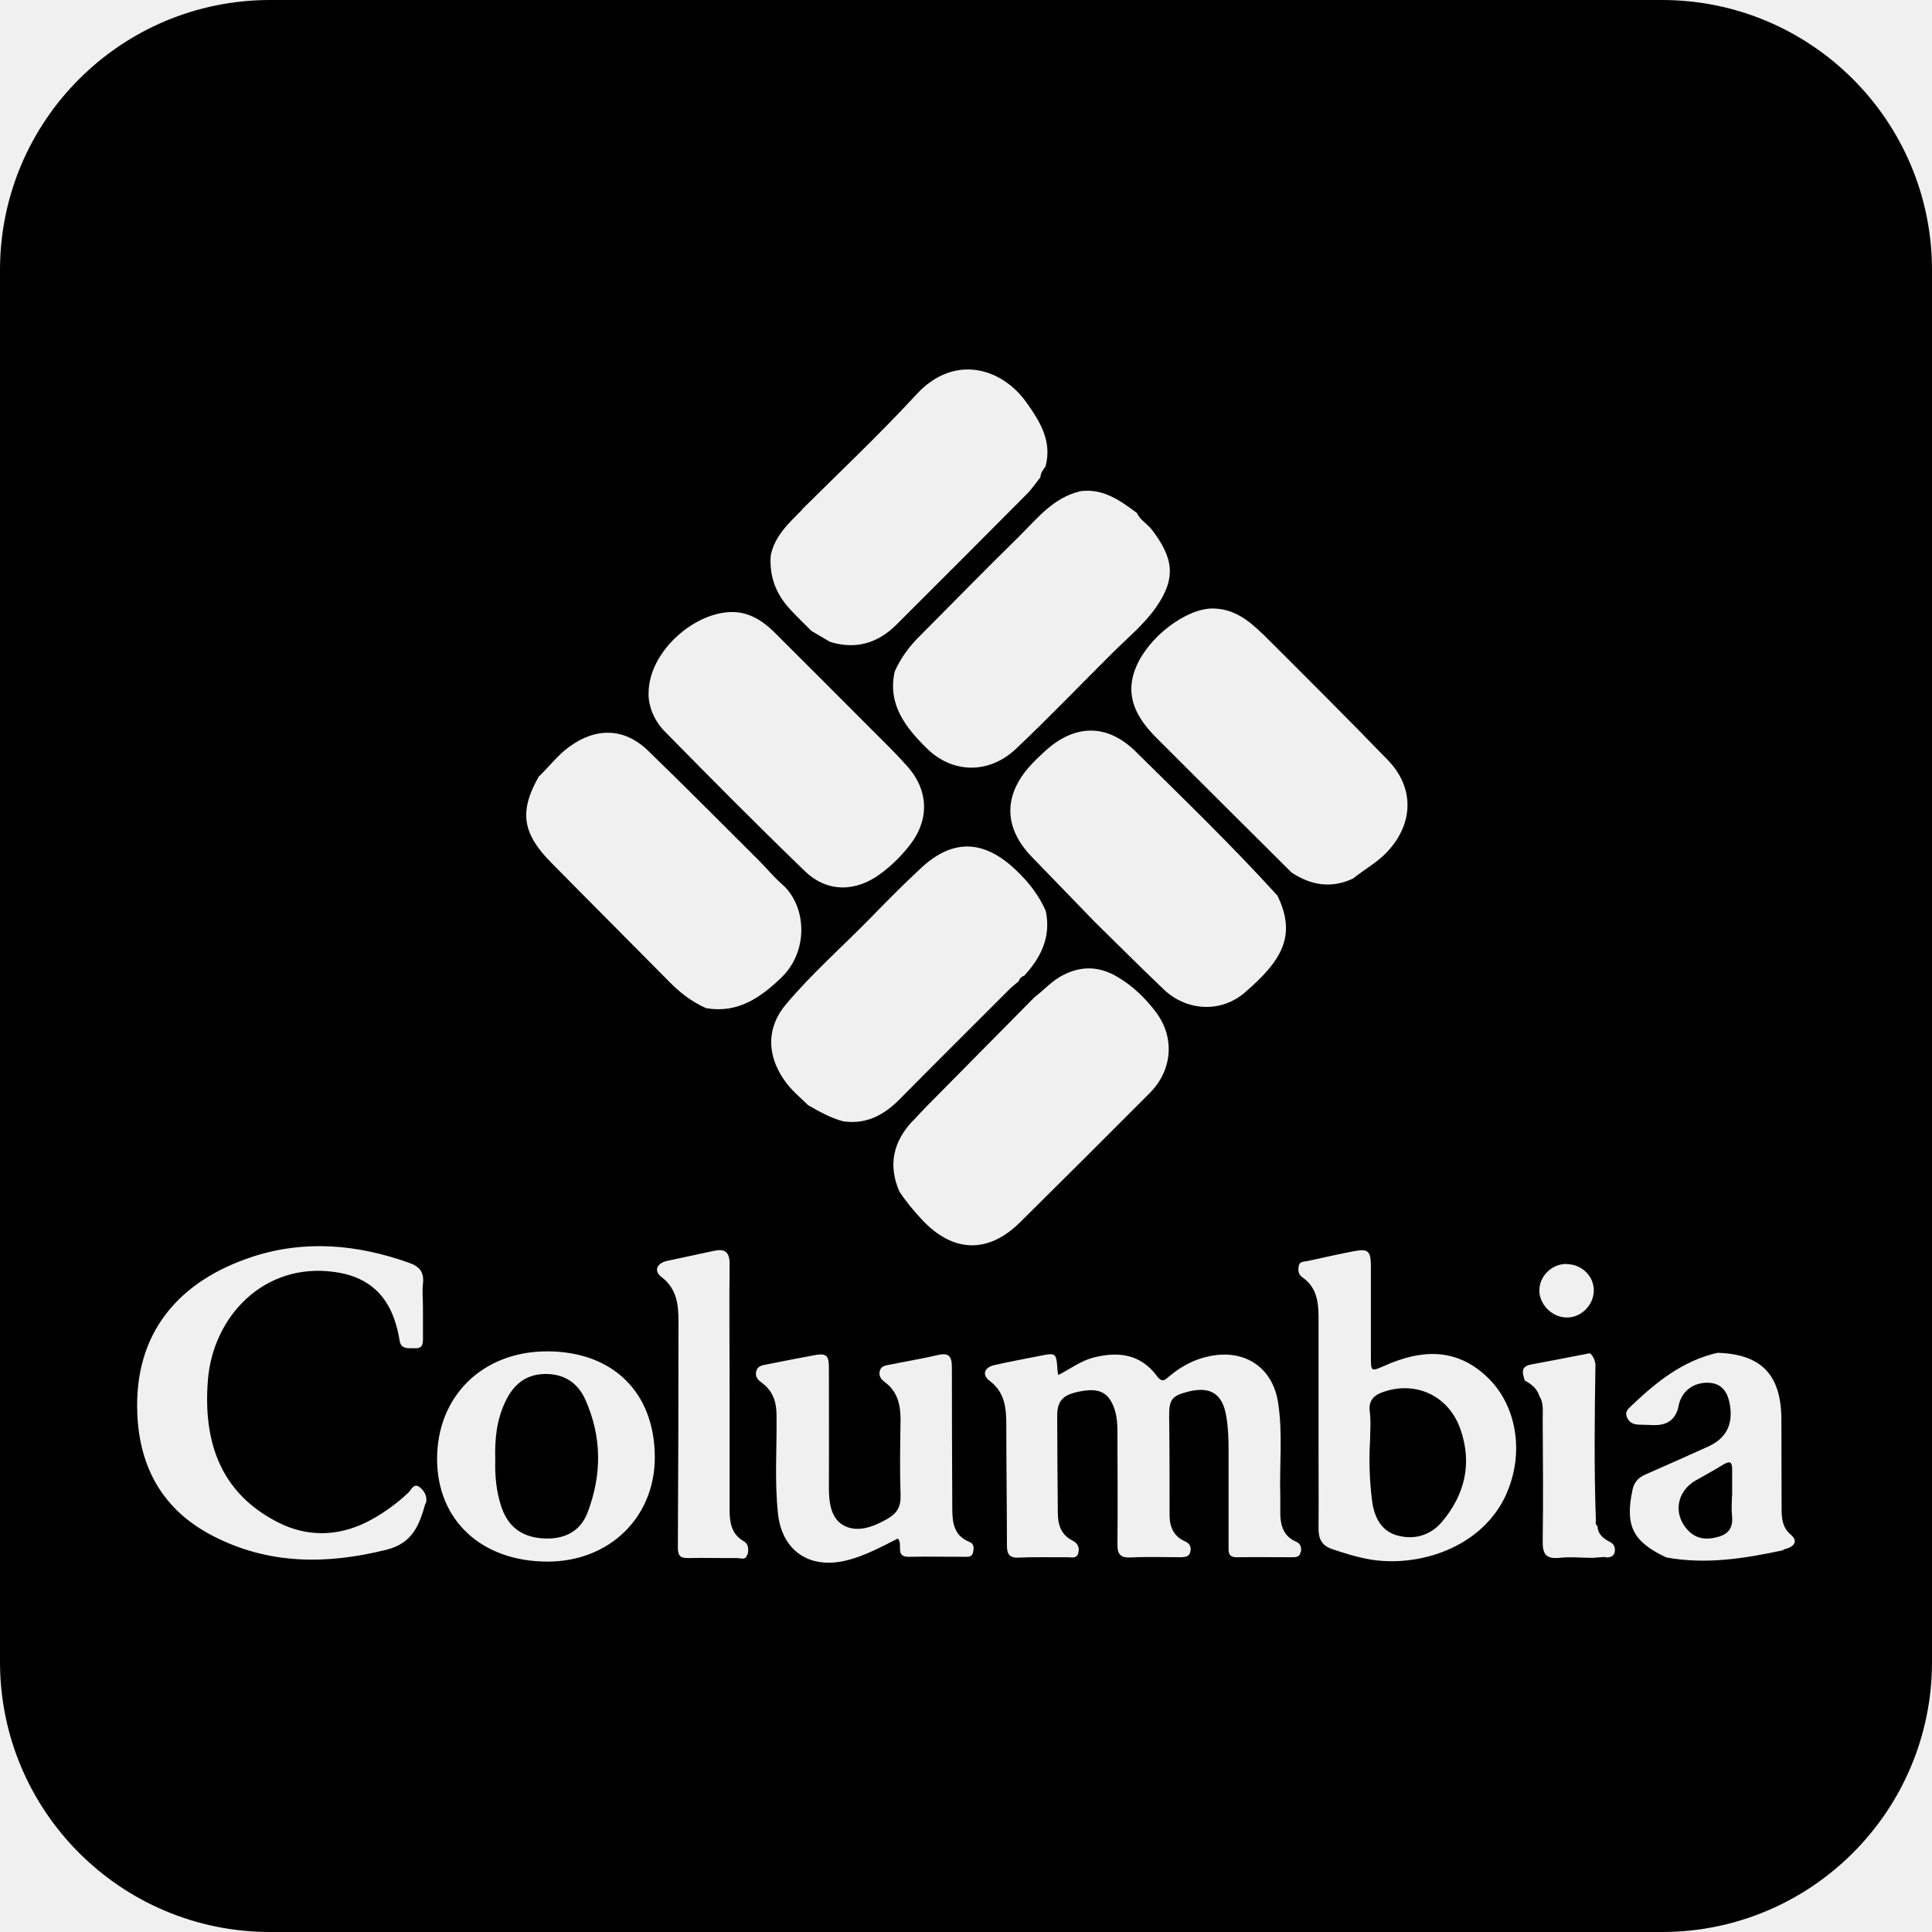
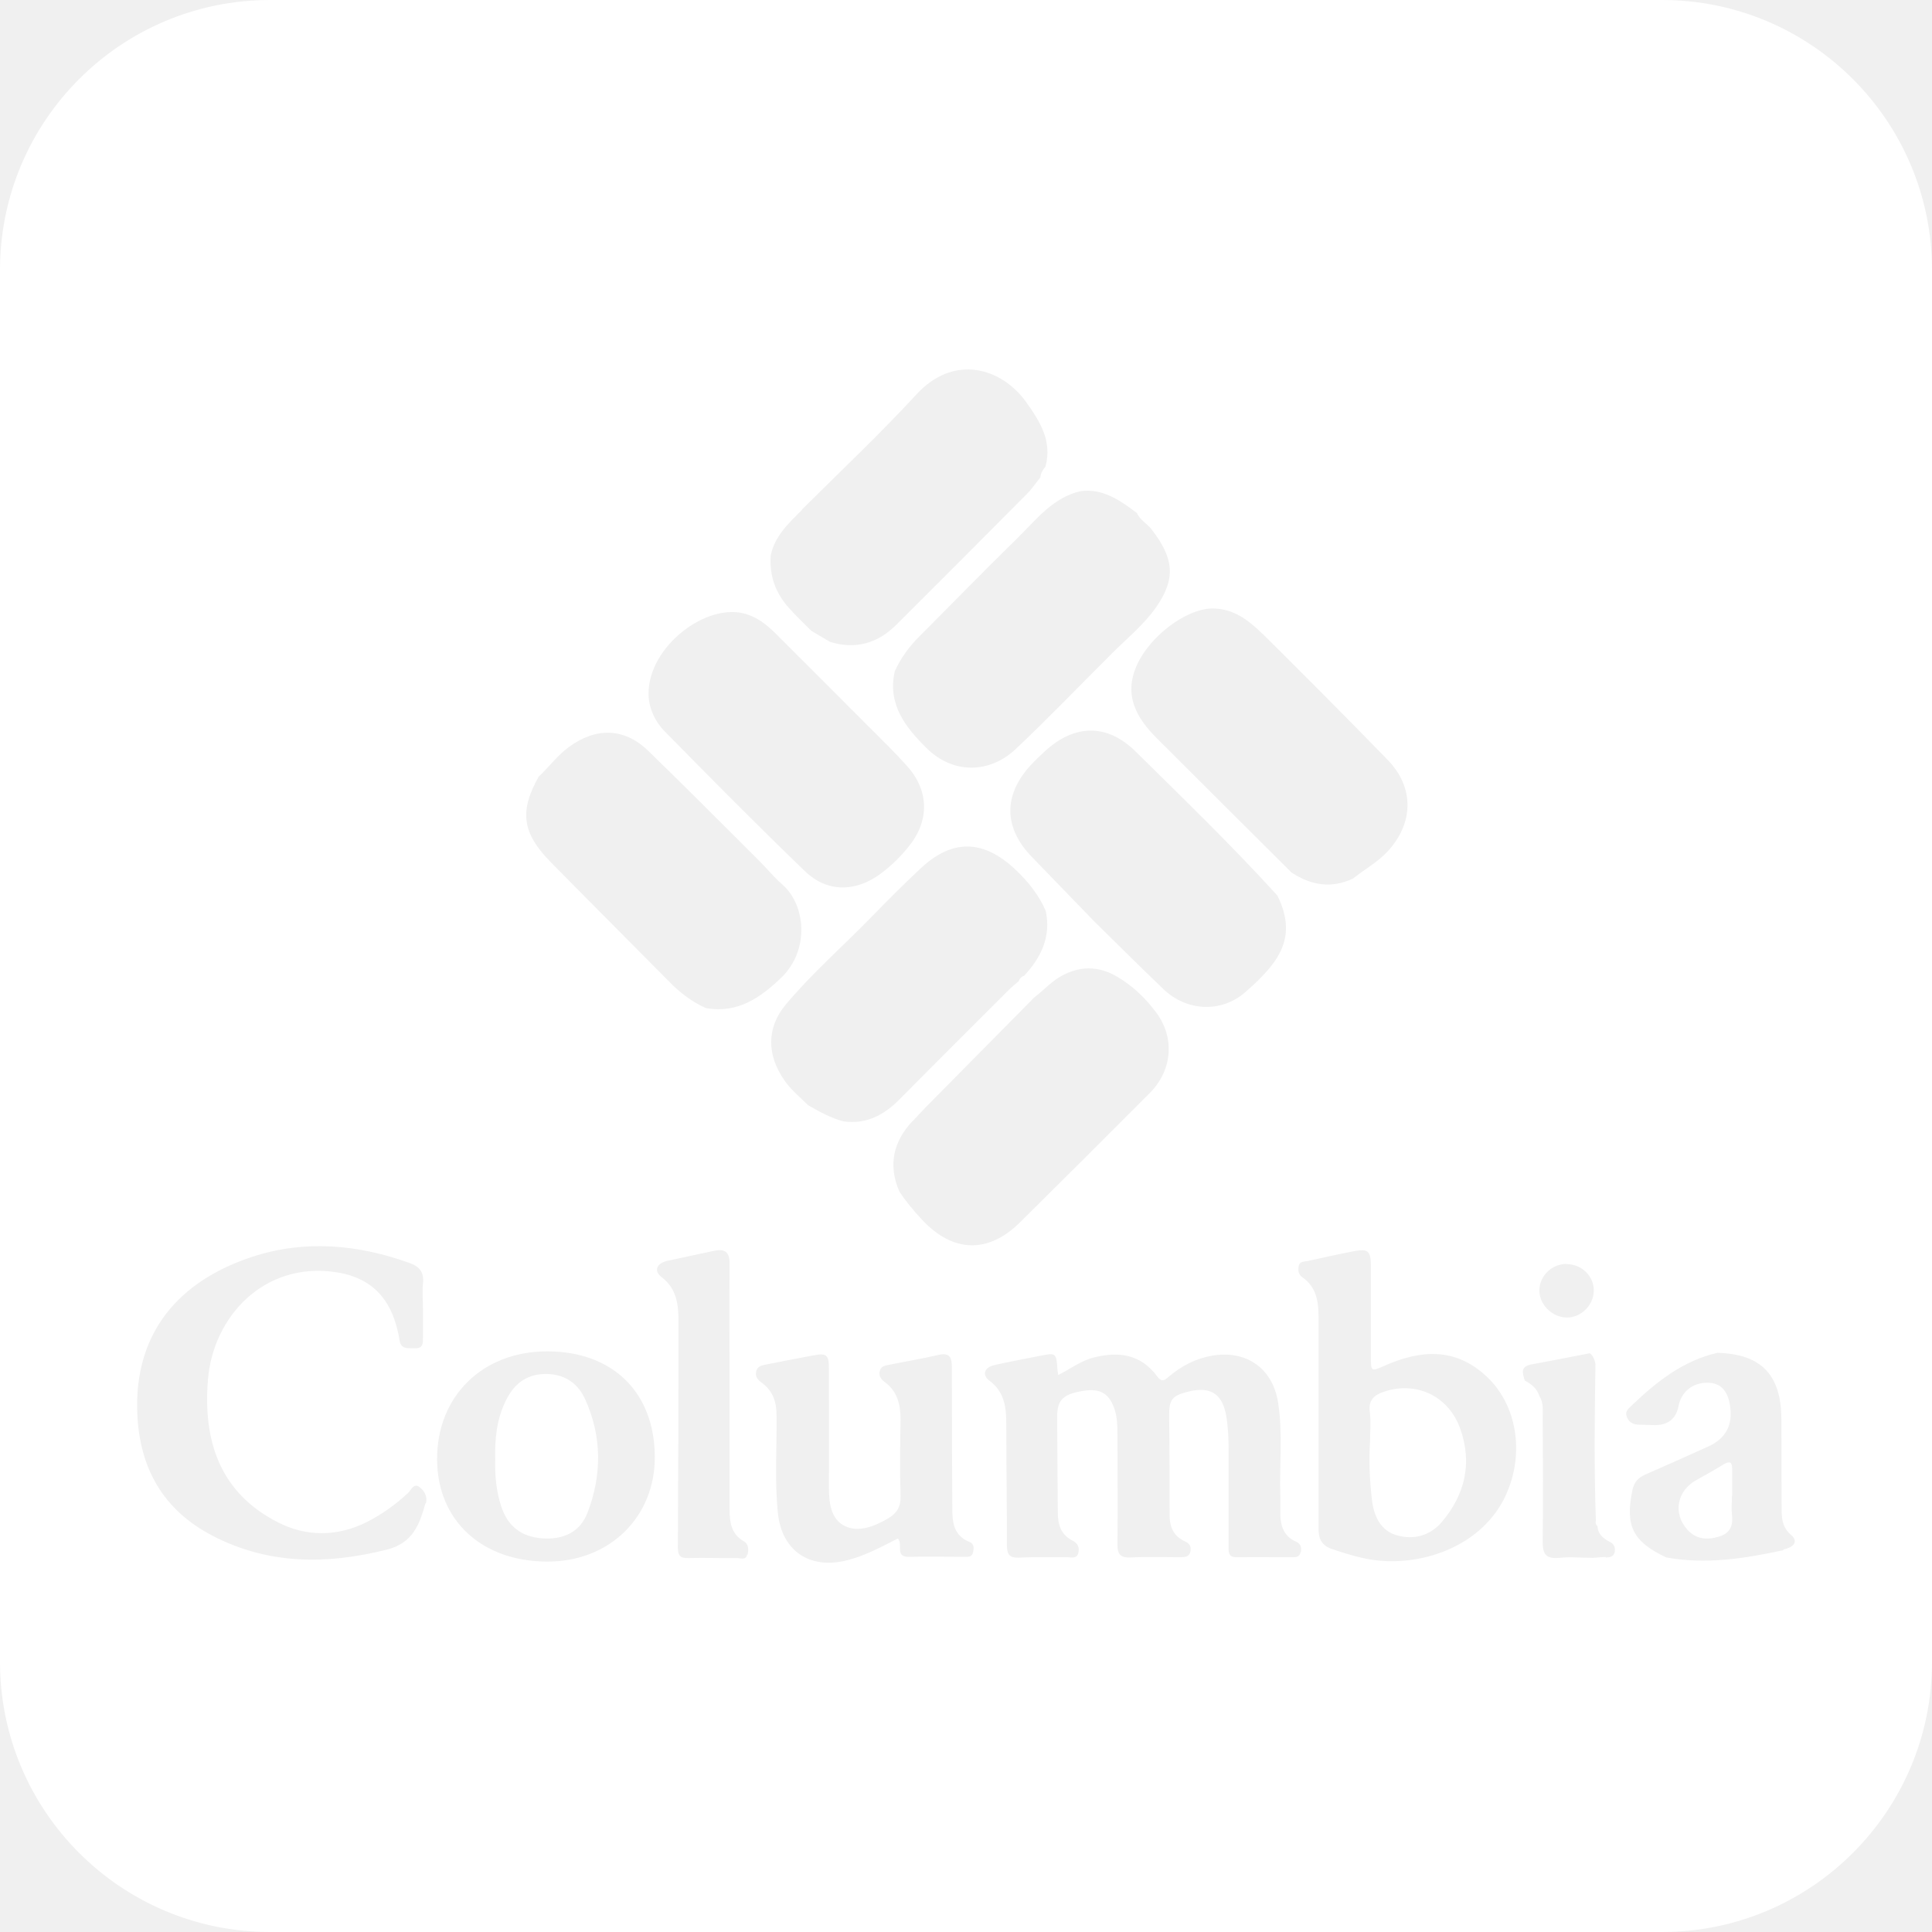
<svg xmlns="http://www.w3.org/2000/svg" id="Layer_2" data-name="Layer 2" viewBox="0 0 93 93">
  <defs>
    <style> .cls-1 { stroke-width: 0px; } </style>
  </defs>
  <g id="Layer_1-2" data-name="Layer 1">
    <g>
-       <path class="cls-1" d="M26.19,66.14c-.91.03-1.48.53-1.85,1.3-.43.88-.53,1.82-.5,2.84-.02.72.04,1.49.29,2.24.31.94.95,1.45,1.95,1.53,1.04.08,1.84-.3,2.2-1.23.7-1.83.7-3.68-.12-5.48-.37-.8-1.04-1.23-1.98-1.2Z" />
-       <path class="cls-1" d="M82.97,70.49c-.44.27-.89.52-1.34.77-.91.52-1.11,1.6-.4,2.38.43.47.96.5,1.54.32.54-.17.66-.55.6-1.05-.03-.3,0-.6,0-.9h.01c0-.43,0-.86,0-1.29,0-.36-.12-.4-.41-.23Z" />
-       <path class="cls-1" d="M66.79,66.94c-.53.15-.95.36-.85,1.05.06.47.01.95.01,1.36-.06.99-.02,1.92.09,2.84.09.76.39,1.47,1.18,1.71.82.24,1.61.03,2.18-.63,1.11-1.31,1.48-2.82.9-4.47-.53-1.53-1.99-2.28-3.51-1.86Z" />
-       <path class="cls-1" d="M80,0H13C5.82,0,0,5.82,0,13v67c0,7.18,5.82,13,13,13h67c7.18,0,13-5.82,13-13V13c0-7.18-5.82-13-13-13ZM75.4,60.85c.75,0,1.34.59,1.32,1.3-.02.69-.62,1.28-1.3,1.27-.71,0-1.34-.64-1.32-1.33.02-.69.61-1.25,1.31-1.25ZM60.79,30.52c2.02,2.01,4.03,4.02,6.01,6.06,1.29,1.33,1.25,3.04,0,4.4-.49.53-1.12.87-1.67,1.31-1.04.49-2.02.33-2.96-.29-2.17-2.16-4.34-4.32-6.5-6.48-.95-.95-1.57-2.02-.98-3.42.6-1.44,2.39-2.8,3.67-2.81,1.02,0,1.75.57,2.41,1.22ZM43.94,53.96c.24-.25.47-.51.71-.75,1.71-1.73,3.43-3.47,5.14-5.2.41-.31.76-.7,1.2-.97.94-.56,1.88-.57,2.81-.01.73.43,1.34,1.02,1.85,1.7.92,1.23.78,2.8-.31,3.89-2.07,2.08-4.15,4.15-6.23,6.21-1.54,1.53-3.24,1.48-4.73-.12-.4-.43-.77-.87-1.09-1.36-.55-1.27-.29-2.4.64-3.39ZM40.6,53.98c-.61-.16-1.16-.47-1.7-.78-.4-.39-.83-.74-1.15-1.21-.84-1.21-.86-2.52.08-3.64,1.25-1.49,2.71-2.77,4.07-4.16.8-.82,1.6-1.63,2.44-2.41,1.52-1.41,3-1.36,4.52.06.62.58,1.14,1.23,1.48,2.01.26,1.24-.22,2.23-1.04,3.12-.13.04-.22.13-.26.26h0c-.16.14-.33.27-.48.42-1.75,1.75-3.51,3.5-5.25,5.26-.75.76-1.6,1.22-2.7,1.07ZM56,47.61c-1.12-1.07-2.21-2.16-3.31-3.24-1-1.03-2-2.07-3-3.1-1.37-1.4-1.41-2.96-.1-4.41.22-.24.45-.46.69-.68,1.42-1.32,2.99-1.37,4.37-.02,2.31,2.28,4.65,4.54,6.84,6.95.97,1.98.14,3.19-1.56,4.66-1.15,1-2.81.91-3.92-.15ZM54.72,24.67c.14.36.5.53.72.82,1.06,1.38,1.19,2.35.19,3.77-.59.83-1.38,1.47-2.1,2.19-1.54,1.53-3.05,3.11-4.63,4.6-1.28,1.21-3.04,1.21-4.3-.04-1-.99-1.89-2.1-1.53-3.69.29-.65.71-1.22,1.22-1.72,1.58-1.58,3.13-3.18,4.73-4.74.89-.88,1.68-1.92,3.01-2.22,1.08-.13,1.89.45,2.69,1.05ZM38.6,24.53c1.85-1.84,3.75-3.63,5.51-5.54,1.82-1.98,4.11-1.28,5.29.37.67.94,1.25,1.87.93,3.09-.12.16-.24.32-.25.53h0c-.22.27-.41.56-.65.8-2.09,2.1-4.18,4.2-6.28,6.29-.89.89-1.95,1.21-3.19.83l-.9-.53c-.36-.36-.74-.72-1.08-1.1-.65-.72-.95-1.56-.88-2.53.19-.94.87-1.56,1.51-2.2ZM35.92,29.56c.55.17.99.51,1.39.91,1.51,1.51,3.02,3.01,4.52,4.52.62.62,1.25,1.23,1.83,1.88,1.07,1.19,1.09,2.64.08,3.88-.39.49-.84.93-1.34,1.3-1.2.9-2.59.92-3.66-.12-2.28-2.2-4.51-4.45-6.73-6.71-.55-.55-.8-1.27-.79-1.83-.01-2.27,2.8-4.42,4.7-3.83ZM25.95,37.37c.48-.46.88-1,1.42-1.4,1.3-.96,2.66-.95,3.81.15,1.81,1.75,3.58,3.54,5.37,5.32.37.37.69.77,1.08,1.11,1.18,1.01,1.34,3.2-.02,4.51-1.01.97-2.1,1.73-3.62,1.47-.7-.31-1.29-.77-1.82-1.32-1.88-1.9-3.77-3.79-5.65-5.7-1.4-1.42-1.53-2.47-.57-4.16ZM20.48,72.36c-.29,1.03-.6,1.92-1.88,2.24-2.89.72-5.69.72-8.38-.68-2.36-1.23-3.5-3.24-3.61-5.86-.17-3.93,2.03-6.41,5.53-7.56,2.53-.83,5.07-.6,7.56.29.51.18.72.46.66,1-.04.38,0,.78,0,1.17h0c0,.48,0,.95,0,1.43,0,.28,0,.53-.39.51-.32-.01-.68.07-.74-.4-.05-.34-.14-.67-.25-1-.48-1.37-1.47-2.08-2.87-2.27-3.39-.48-5.85,2.13-6.1,5.18-.24,2.93.56,5.43,3.35,6.86,1.38.71,2.86.71,4.29,0,.73-.37,1.4-.85,2-1.41.14-.13.26-.49.54-.28.24.18.4.46.31.8ZM26.36,75.17c-3.17,0-5.31-1.98-5.32-4.92-.01-3.05,2.2-5.21,5.32-5.2,3.14.01,5.14,1.97,5.16,5.06.02,2.91-2.17,5.06-5.16,5.06ZM35.96,74.84c-.05.28-.32.16-.49.16-.78.01-1.56-.02-2.33,0-.39.01-.51-.11-.51-.51.02-3.63.03-7.26.03-10.88,0-.81-.08-1.58-.82-2.14-.38-.29-.23-.65.25-.77.76-.17,1.52-.32,2.28-.49.52-.11.75.05.75.62-.02,2.01,0,4.02,0,6.02h0c0,1.94,0,3.89,0,5.83,0,.61.09,1.17.68,1.51.26.15.23.42.19.64ZM46.84,74.72c-.05.24-.23.22-.41.22-.89,0-1.77-.02-2.66,0-.72.02-.28-.59-.55-.88-.82.41-1.61.85-2.5,1.06-1.75.42-3.07-.46-3.27-2.25-.17-1.57-.05-3.15-.07-4.73,0-.66-.17-1.18-.71-1.58-.18-.13-.33-.28-.27-.54.06-.27.29-.3.5-.34.74-.15,1.48-.29,2.22-.43.66-.13.78-.04.78.61,0,1.9.01,3.8,0,5.71,0,.74.08,1.54.75,1.88.66.33,1.41.04,2.07-.34.47-.27.65-.59.63-1.14-.04-1.21-.02-2.42,0-3.63,0-.73-.15-1.37-.77-1.82-.19-.14-.3-.32-.22-.56.08-.23.3-.23.48-.27.76-.16,1.53-.28,2.29-.46.54-.13.69.05.69.58,0,2.27.01,4.54.02,6.81,0,.68.08,1.3.82,1.6.23.09.23.29.18.49ZM62.6,74.72c-.03.23-.22.24-.4.24-.89,0-1.77-.01-2.66,0-.45.01-.4-.29-.4-.57,0-1.53,0-3.07,0-4.6,0-.54-.02-1.08-.11-1.61-.18-1.1-.77-1.46-1.84-1.19-.79.2-.92.39-.91,1.21.02,1.58.02,3.15.02,4.73,0,.58.2,1.02.73,1.26.25.11.32.27.27.5-.05.25-.25.26-.45.27-.8,0-1.6-.03-2.4.01-.52.03-.67-.15-.66-.66.02-1.77,0-3.54,0-5.32,0-.43-.02-.86-.18-1.27-.28-.71-.73-.92-1.63-.74-.83.16-1.1.45-1.09,1.23,0,1.53.02,3.07.03,4.6,0,.58.15,1.07.71,1.35.25.13.34.32.28.58-.07.31-.33.22-.53.22-.78.01-1.56-.02-2.33.02-.47.02-.58-.17-.58-.6,0-1.92-.03-3.85-.03-5.77,0-.82-.06-1.58-.8-2.14-.39-.29-.26-.65.23-.76.74-.17,1.48-.3,2.22-.45.73-.15.76-.12.81.63,0,.08.02.16.04.3.59-.3,1.08-.68,1.69-.84,1.21-.31,2.28-.17,3.07.9.22.3.36.2.56.02.6-.51,1.28-.87,2.07-1.01,1.64-.29,2.93.59,3.19,2.24.24,1.5.06,3.02.11,4.53,0,.3,0,.61,0,.91.02.55.2,1.03.74,1.26.26.11.28.3.25.52ZM72.53,71.88c-1.17,2.65-4.26,3.57-6.56,3.19-.64-.11-1.25-.3-1.87-.51-.54-.19-.64-.57-.63-1.06.01-1.21,0-2.42,0-3.63,0-.52,0-1.04,0-1.56,0-1.64,0-3.28,0-4.93,0-.74-.11-1.43-.77-1.89-.19-.13-.22-.3-.19-.51.03-.28.26-.24.44-.28.74-.16,1.48-.33,2.22-.47.67-.13.81-.02.82.66,0,1.47,0,2.94,0,4.41,0,.72,0,.73.64.45,1.74-.78,3.43-.9,4.93.51,1.47,1.37,1.82,3.69.96,5.63ZM77.3,74.95c-.21,0-.42.03-.63.04-.54,0-1.08-.06-1.61,0-.69.07-.81-.23-.8-.85.03-1.96.01-3.92,0-5.88,0-.36.05-.73-.16-1.06-.11-.36-.38-.57-.69-.74h-.01c-.11-.35-.23-.68.31-.78.94-.17,1.88-.36,2.82-.54h0c.17.13.23.32.27.52-.04,2.51-.07,5.02.02,7.53-.02.1-.02.2.08.27h0s0,0,0,0c0,0,0,0,0,0,.01.39.28.6.59.76.2.1.27.26.24.47-.04.24-.22.28-.43.28ZM85.85,74.62c-1.86.4-3.73.7-5.64.35-1.62-.76-1.99-1.53-1.63-3.24.08-.39.28-.6.62-.75,1.01-.44,2.01-.89,3.01-1.34q1.28-.57,1.07-1.96c-.11-.76-.47-1.12-1.1-1.12-.71,0-1.25.44-1.38,1.12q-.18.92-1.14.92c-.24,0-.48-.02-.71-.02-.28,0-.51-.07-.63-.35-.13-.29.08-.43.25-.6,1.19-1.13,2.45-2.13,4.1-2.51,2.11.06,3.07,1.05,3.08,3.2.01,1.4,0,2.8.01,4.21,0,.49,0,.97.45,1.35.35.3.19.59-.37.71Z" />
+       <path fill="#fff" d="M26.19,66.14c-.91.03-1.48.53-1.85,1.3-.43.88-.53,1.82-.5,2.84-.02.72.04,1.49.29,2.24.31.94.95,1.45,1.95,1.53,1.04.08,1.84-.3,2.2-1.23.7-1.83.7-3.68-.12-5.48-.37-.8-1.04-1.23-1.98-1.2Z" />
+       <path fill="#fff" d="M82.97,70.49c-.44.27-.89.52-1.34.77-.91.52-1.11,1.6-.4,2.38.43.47.96.5,1.54.32.54-.17.66-.55.6-1.05-.03-.3,0-.6,0-.9h.01c0-.43,0-.86,0-1.29,0-.36-.12-.4-.41-.23Z" />
+       <path fill="#fff" d="M66.79,66.94c-.53.15-.95.36-.85,1.05.06.47.01.95.01,1.36-.06.99-.02,1.92.09,2.84.09.76.39,1.47,1.18,1.71.82.24,1.61.03,2.18-.63,1.11-1.31,1.48-2.82.9-4.47-.53-1.53-1.99-2.28-3.51-1.86Z" />
+       <path fill="#fff" d="M80,0H13C5.82,0,0,5.82,0,13v67c0,7.18,5.82,13,13,13h67c7.18,0,13-5.82,13-13V13c0-7.18-5.82-13-13-13ZM75.4,60.85c.75,0,1.34.59,1.32,1.3-.02.69-.62,1.28-1.3,1.27-.71,0-1.34-.64-1.32-1.33.02-.69.61-1.25,1.31-1.25ZM60.79,30.52c2.02,2.01,4.03,4.02,6.01,6.06,1.29,1.33,1.25,3.04,0,4.4-.49.53-1.12.87-1.67,1.31-1.04.49-2.02.33-2.96-.29-2.17-2.16-4.34-4.32-6.5-6.48-.95-.95-1.57-2.02-.98-3.42.6-1.44,2.39-2.8,3.67-2.81,1.02,0,1.75.57,2.41,1.22ZM43.94,53.96c.24-.25.47-.51.71-.75,1.71-1.73,3.43-3.47,5.14-5.2.41-.31.76-.7,1.2-.97.94-.56,1.88-.57,2.81-.01.73.43,1.34,1.02,1.85,1.7.92,1.23.78,2.8-.31,3.89-2.07,2.08-4.15,4.15-6.23,6.21-1.54,1.53-3.24,1.48-4.73-.12-.4-.43-.77-.87-1.09-1.36-.55-1.27-.29-2.4.64-3.39ZM40.6,53.98c-.61-.16-1.16-.47-1.7-.78-.4-.39-.83-.74-1.15-1.21-.84-1.21-.86-2.52.08-3.64,1.25-1.49,2.71-2.77,4.07-4.16.8-.82,1.6-1.63,2.44-2.41,1.52-1.41,3-1.36,4.52.06.62.58,1.14,1.23,1.48,2.01.26,1.24-.22,2.23-1.04,3.12-.13.04-.22.13-.26.26h0c-.16.14-.33.27-.48.42-1.75,1.75-3.51,3.5-5.25,5.26-.75.76-1.6,1.22-2.7,1.07ZM56,47.61c-1.12-1.07-2.21-2.16-3.31-3.24-1-1.03-2-2.07-3-3.1-1.37-1.4-1.41-2.96-.1-4.41.22-.24.45-.46.69-.68,1.42-1.32,2.99-1.37,4.37-.02,2.31,2.28,4.65,4.54,6.84,6.95.97,1.98.14,3.19-1.56,4.66-1.15,1-2.81.91-3.92-.15ZM54.72,24.67c.14.36.5.53.72.82,1.06,1.38,1.19,2.35.19,3.77-.59.83-1.38,1.47-2.1,2.19-1.54,1.53-3.05,3.11-4.63,4.6-1.28,1.21-3.04,1.21-4.3-.04-1-.99-1.89-2.1-1.53-3.69.29-.65.71-1.22,1.22-1.72,1.58-1.58,3.13-3.18,4.73-4.74.89-.88,1.68-1.92,3.01-2.22,1.08-.13,1.89.45,2.69,1.05ZM38.6,24.53c1.85-1.84,3.75-3.63,5.51-5.54,1.82-1.98,4.11-1.28,5.29.37.67.94,1.25,1.87.93,3.09-.12.16-.24.32-.25.53h0c-.22.27-.41.56-.65.8-2.09,2.1-4.18,4.2-6.28,6.29-.89.89-1.95,1.21-3.19.83l-.9-.53c-.36-.36-.74-.72-1.08-1.1-.65-.72-.95-1.56-.88-2.53.19-.94.87-1.56,1.51-2.2ZM35.92,29.56c.55.17.99.51,1.39.91,1.51,1.51,3.02,3.01,4.52,4.52.62.62,1.25,1.23,1.83,1.88,1.07,1.19,1.09,2.64.08,3.88-.39.49-.84.93-1.34,1.3-1.2.9-2.59.92-3.66-.12-2.28-2.2-4.51-4.45-6.73-6.71-.55-.55-.8-1.27-.79-1.83-.01-2.27,2.8-4.42,4.7-3.83ZM25.95,37.37c.48-.46.88-1,1.42-1.4,1.3-.96,2.66-.95,3.81.15,1.81,1.75,3.58,3.54,5.37,5.32.37.37.69.77,1.08,1.11,1.18,1.01,1.34,3.2-.02,4.51-1.01.97-2.1,1.73-3.62,1.47-.7-.31-1.29-.77-1.82-1.32-1.88-1.9-3.77-3.79-5.65-5.7-1.4-1.42-1.53-2.47-.57-4.16ZM20.48,72.36c-.29,1.03-.6,1.92-1.88,2.24-2.89.72-5.69.72-8.38-.68-2.36-1.23-3.5-3.24-3.61-5.86-.17-3.93,2.03-6.41,5.53-7.56,2.53-.83,5.07-.6,7.56.29.51.18.72.46.66,1-.04.38,0,.78,0,1.17h0c0,.48,0,.95,0,1.43,0,.28,0,.53-.39.51-.32-.01-.68.07-.74-.4-.05-.34-.14-.67-.25-1-.48-1.37-1.47-2.08-2.87-2.27-3.39-.48-5.85,2.13-6.1,5.18-.24,2.93.56,5.43,3.35,6.86,1.38.71,2.86.71,4.29,0,.73-.37,1.4-.85,2-1.41.14-.13.26-.49.54-.28.24.18.4.46.31.8ZM26.36,75.17c-3.17,0-5.31-1.98-5.32-4.92-.01-3.05,2.2-5.21,5.32-5.2,3.14.01,5.14,1.97,5.16,5.06.02,2.91-2.17,5.06-5.16,5.06ZM35.96,74.84c-.05.28-.32.16-.49.16-.78.01-1.56-.02-2.33,0-.39.01-.51-.11-.51-.51.02-3.63.03-7.26.03-10.88,0-.81-.08-1.58-.82-2.14-.38-.29-.23-.65.25-.77.76-.17,1.52-.32,2.28-.49.52-.11.75.05.75.62-.02,2.01,0,4.02,0,6.02h0c0,1.94,0,3.89,0,5.83,0,.61.09,1.17.68,1.51.26.15.23.42.19.64ZM46.84,74.72c-.05.24-.23.22-.41.22-.89,0-1.77-.02-2.66,0-.72.02-.28-.59-.55-.88-.82.41-1.61.85-2.5,1.06-1.75.42-3.07-.46-3.27-2.25-.17-1.57-.05-3.15-.07-4.73,0-.66-.17-1.18-.71-1.58-.18-.13-.33-.28-.27-.54.06-.27.29-.3.5-.34.74-.15,1.48-.29,2.22-.43.66-.13.78-.04.78.61,0,1.9.01,3.8,0,5.71,0,.74.08,1.54.75,1.88.66.33,1.41.04,2.07-.34.47-.27.65-.59.63-1.14-.04-1.21-.02-2.42,0-3.63,0-.73-.15-1.37-.77-1.82-.19-.14-.3-.32-.22-.56.08-.23.3-.23.48-.27.76-.16,1.53-.28,2.29-.46.54-.13.69.05.69.58,0,2.27.01,4.54.02,6.81,0,.68.08,1.3.82,1.6.23.09.23.29.18.49ZM62.6,74.72c-.03.23-.22.24-.4.24-.89,0-1.77-.01-2.66,0-.45.01-.4-.29-.4-.57,0-1.53,0-3.07,0-4.6,0-.54-.02-1.08-.11-1.61-.18-1.1-.77-1.46-1.84-1.19-.79.2-.92.39-.91,1.21.02,1.58.02,3.15.02,4.73,0,.58.2,1.02.73,1.26.25.11.32.27.27.5-.05.25-.25.26-.45.27-.8,0-1.6-.03-2.4.01-.52.03-.67-.15-.66-.66.02-1.77,0-3.54,0-5.32,0-.43-.02-.86-.18-1.27-.28-.71-.73-.92-1.63-.74-.83.16-1.1.45-1.09,1.23,0,1.53.02,3.07.03,4.6,0,.58.15,1.07.71,1.35.25.13.34.32.28.58-.07.31-.33.22-.53.22-.78.01-1.56-.02-2.33.02-.47.02-.58-.17-.58-.6,0-1.92-.03-3.85-.03-5.77,0-.82-.06-1.58-.8-2.14-.39-.29-.26-.65.23-.76.74-.17,1.48-.3,2.22-.45.73-.15.76-.12.81.63,0,.08.02.16.04.3.59-.3,1.08-.68,1.69-.84,1.21-.31,2.28-.17,3.07.9.22.3.36.2.56.02.6-.51,1.28-.87,2.07-1.01,1.64-.29,2.93.59,3.19,2.24.24,1.5.06,3.02.11,4.53,0,.3,0,.61,0,.91.02.55.2,1.03.74,1.26.26.11.28.3.25.52ZM72.53,71.88c-1.17,2.65-4.26,3.57-6.56,3.19-.64-.11-1.25-.3-1.87-.51-.54-.19-.64-.57-.63-1.06.01-1.21,0-2.42,0-3.63,0-.52,0-1.04,0-1.56,0-1.64,0-3.28,0-4.93,0-.74-.11-1.43-.77-1.89-.19-.13-.22-.3-.19-.51.03-.28.26-.24.44-.28.74-.16,1.48-.33,2.22-.47.67-.13.81-.02.82.66,0,1.47,0,2.94,0,4.41,0,.72,0,.73.64.45,1.74-.78,3.43-.9,4.93.51,1.47,1.37,1.82,3.69.96,5.63ZM77.3,74.95c-.21,0-.42.03-.63.04-.54,0-1.08-.06-1.61,0-.69.07-.81-.23-.8-.85.03-1.96.01-3.92,0-5.88,0-.36.05-.73-.16-1.06-.11-.36-.38-.57-.69-.74h-.01c-.11-.35-.23-.68.31-.78.94-.17,1.88-.36,2.82-.54h0c.17.13.23.32.27.52-.04,2.51-.07,5.02.02,7.53-.02.1-.02.2.08.27h0s0,0,0,0c0,0,0,0,0,0,.01.39.28.6.59.76.2.1.27.26.24.47-.04.24-.22.28-.43.28ZM85.85,74.62c-1.86.4-3.73.7-5.64.35-1.62-.76-1.99-1.53-1.63-3.24.08-.39.28-.6.62-.75,1.01-.44,2.01-.89,3.01-1.34q1.28-.57,1.07-1.96c-.11-.76-.47-1.12-1.1-1.12-.71,0-1.25.44-1.38,1.12q-.18.92-1.14.92c-.24,0-.48-.02-.71-.02-.28,0-.51-.07-.63-.35-.13-.29.08-.43.25-.6,1.19-1.13,2.45-2.13,4.1-2.51,2.11.06,3.07,1.05,3.08,3.2.01,1.4,0,2.8.01,4.21,0,.49,0,.97.45,1.35.35.3.19.59-.37.71Z" />
    </g>
  </g>
</svg>
